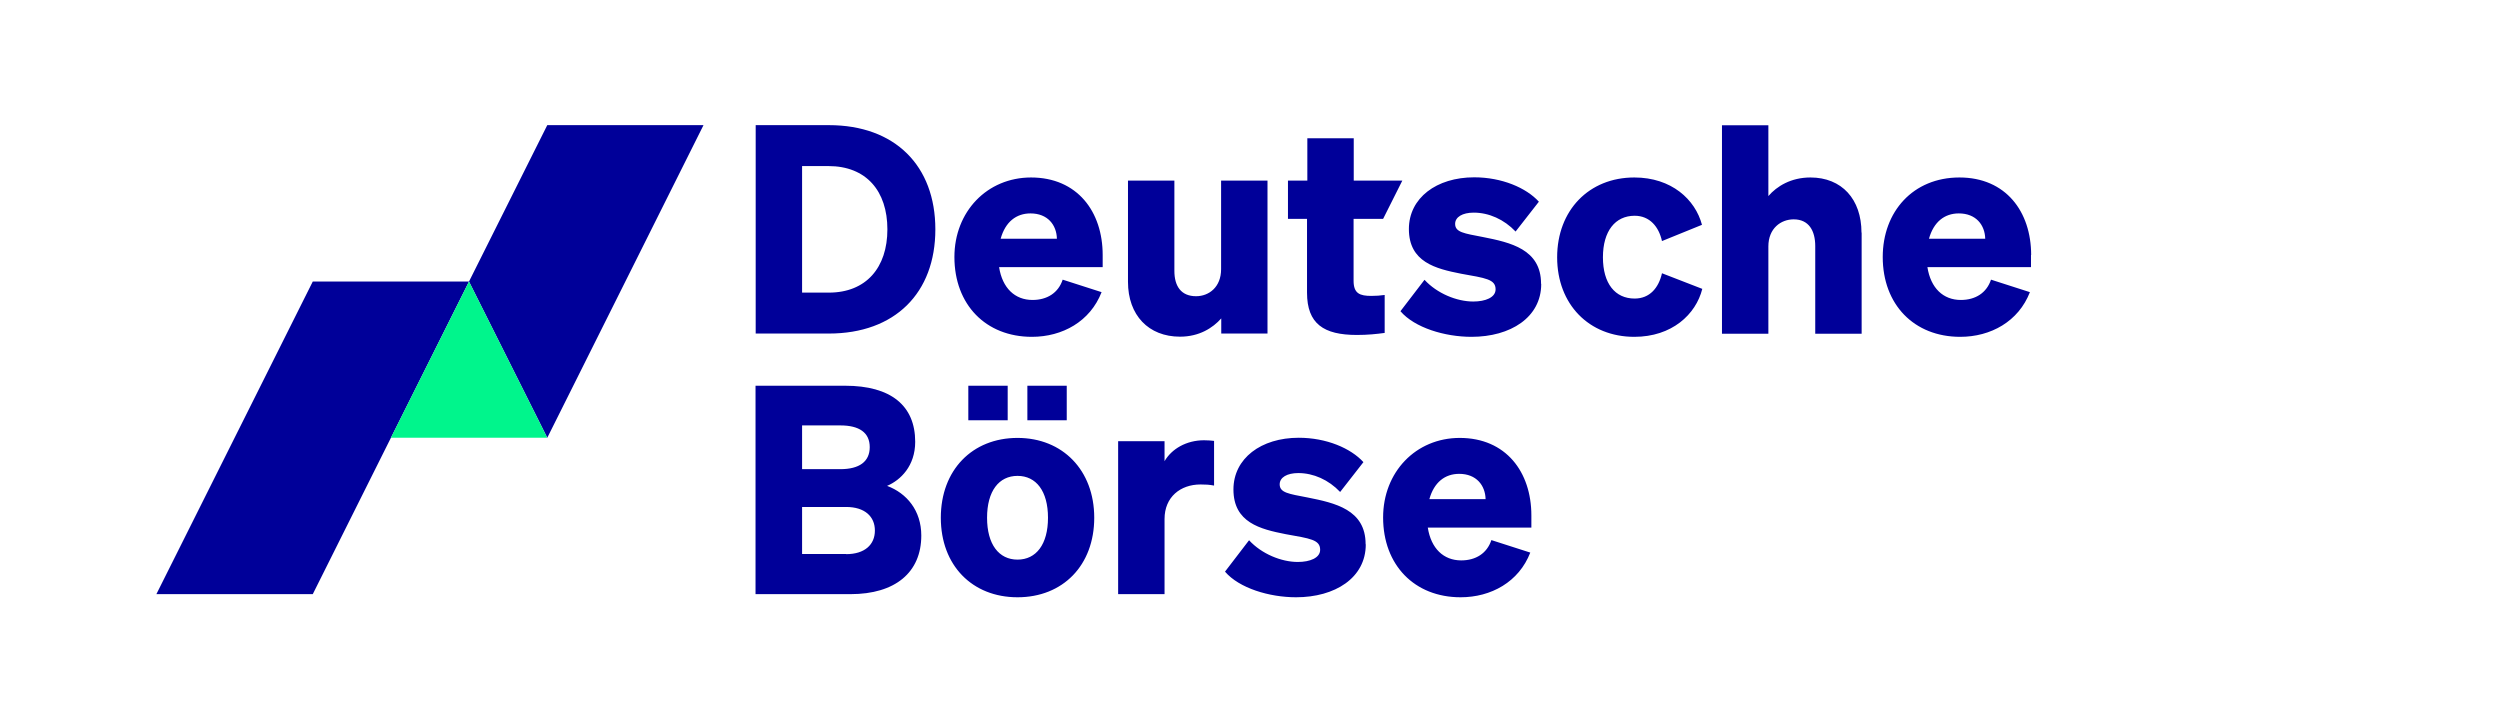
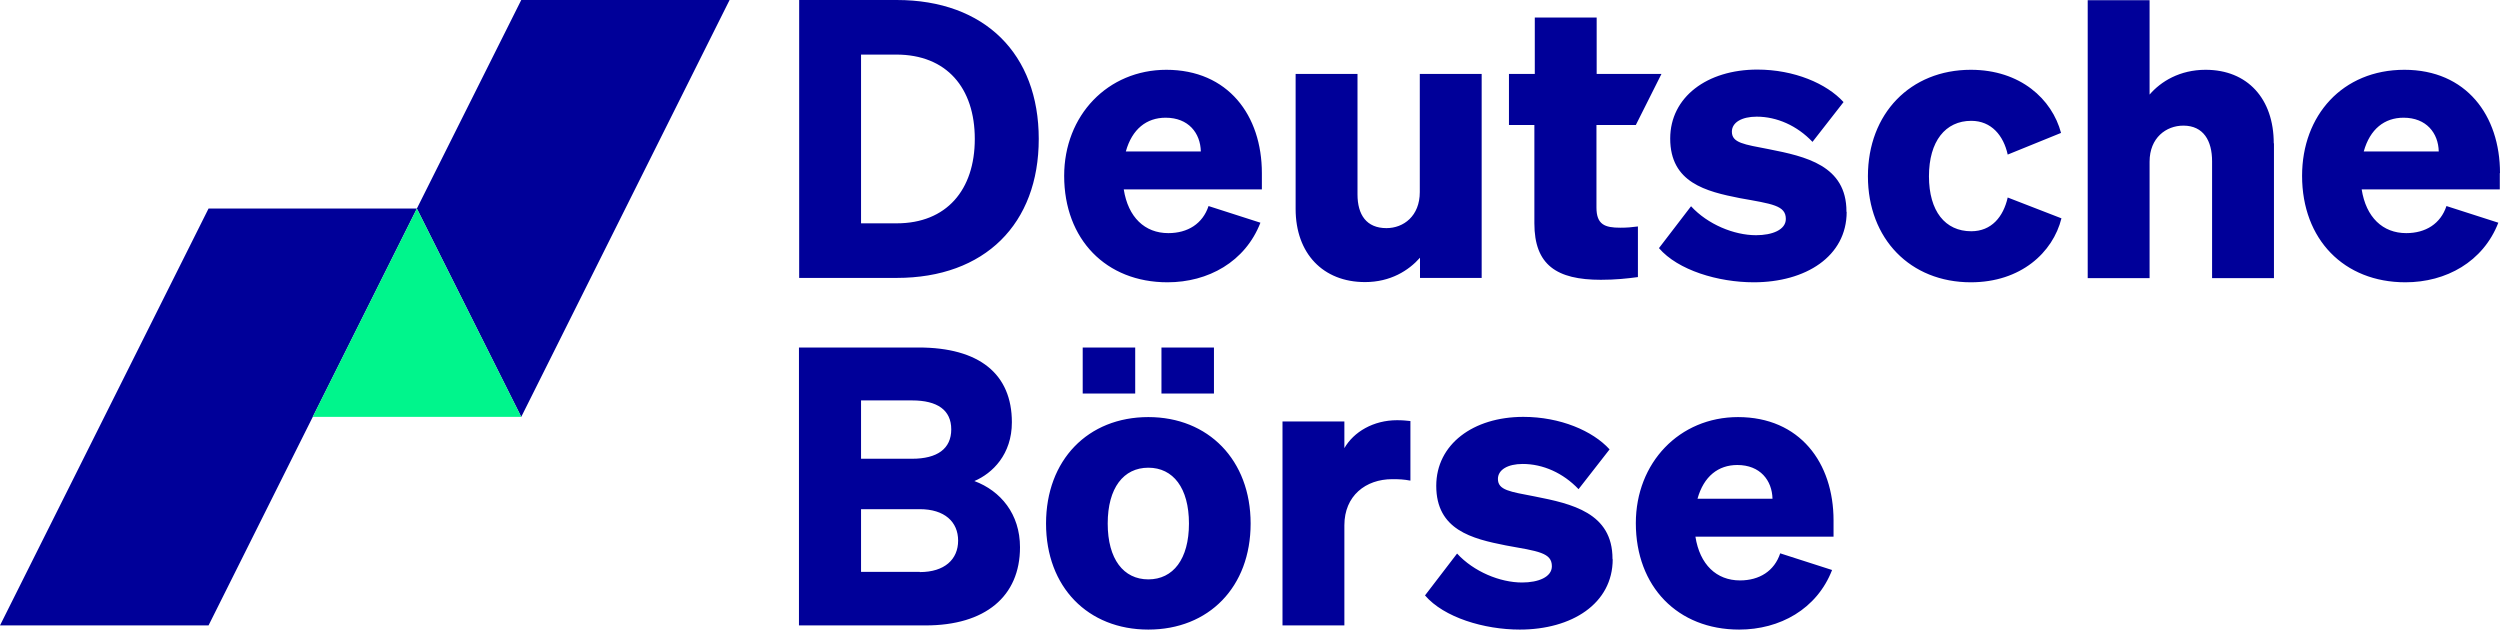
- <svg xmlns="http://www.w3.org/2000/svg" class="logo-on-top" id="ARTWORK" viewBox="10 12 160.02 46.24">
+ <svg xmlns="http://www.w3.org/2000/svg" id="ARTWORK" version="1.1" viewBox="0 0 120 30.22">
  <defs>
    <style>
- .cls-1-a {
- fill: #00f58c;
- }
- .cls-2-a {
- fill: #009;
- }
- </style>
+       .st0 {
+         fill: #00f58c;
+       }
+ 
+       .st1 {
+         fill: #009;
+       }
+     </style>
  </defs>
-   <polygon class="cls-2-a" points="45.03 20.01 40.02 30.02 45.03 40.02 55.03 20.01 45.03 20.01" />
-   <polygon class="cls-2-a" points="20.01 50.03 30.02 50.03 40.02 30.02 30.02 30.02 20.01 50.03" />
-   <polygon class="cls-1-a" points="45.03 40.02 35.02 40.02 40.02 30.02 45.03 40.02" />
-   <path class="cls-2-a" d="M63.05,20.01h-4.68v13.34h4.68c4.24,0,6.82-2.6,6.82-6.67s-2.58-6.67-6.82-6.67ZM63.05,30.73h-1.71v-8.1h1.69c2.42,0,3.77,1.6,3.77,4.05s-1.36,4.05-3.75,4.05ZM76,23.36c-2.82,0-4.91,2.19-4.91,5.09,0,3.05,2.01,5.11,4.96,5.11,1.95,0,3.73-.98,4.46-2.86l-2.49-.8c-.28.85-1,1.3-1.93,1.3-1.13,0-1.93-.76-2.14-2.1h6.63v-.78c0-2.77-1.62-4.96-4.59-4.96ZM74.05,27.28c.3-1.08,1-1.62,1.91-1.62,1.1,0,1.67.74,1.69,1.62h-3.6ZM88.17,33.35v-.97c-.54.61-1.41,1.17-2.64,1.17-2.01,0-3.33-1.37-3.33-3.51v-6.48h2.97v5.78c0,.98.43,1.62,1.39,1.62.82,0,1.6-.58,1.6-1.73v-5.67h2.97v9.79h-2.97ZM93.68,26.01h-1.24v-2.45h1.24v-2.71h2.97v2.71h3.11l-1.23,2.45h-1.89v3.96c0,.82.4.97,1.14.97.35,0,.52-.02.85-.06v2.43c-.52.07-1.08.13-1.78.13-2.12,0-3.19-.71-3.19-2.71v-4.72ZM108.65,30.18c0,2.14-1.97,3.38-4.46,3.38-1.71,0-3.64-.58-4.55-1.64l1.54-2.01c.8.87,2.06,1.39,3.12,1.39.78,0,1.43-.26,1.43-.78,0-.65-.65-.72-2.21-1-1.62-.32-3.34-.74-3.34-2.86,0-1.99,1.77-3.31,4.18-3.31,1.77,0,3.33.67,4.14,1.56l-1.49,1.91c-.74-.78-1.71-1.21-2.68-1.21-.72,0-1.19.28-1.19.72,0,.54.58.61,1.77.84,1.77.35,3.73.78,3.73,2.99ZM116.38,29.49l2.58,1c-.41,1.64-1.95,3.07-4.35,3.07-2.9,0-4.94-2.08-4.94-5.09s2.04-5.11,4.94-5.11c2.38,0,3.9,1.41,4.33,3.03l-2.56,1.04c-.2-.91-.78-1.62-1.75-1.62-1.24,0-2.03.98-2.03,2.66s.78,2.64,2.03,2.64c.97,0,1.54-.69,1.75-1.62ZM129.16,26.89v6.47h-2.97v-5.61c0-.98-.41-1.71-1.38-1.71-.82,0-1.62.58-1.62,1.73v5.59h-2.97v-13.34h2.97v4.53c.54-.63,1.45-1.19,2.69-1.19,2.01,0,3.27,1.39,3.27,3.53ZM140.01,28.32c0-2.77-1.62-4.96-4.59-4.96s-4.91,2.19-4.91,5.09c0,3.05,2.01,5.11,4.96,5.11,1.95,0,3.73-.98,4.46-2.86l-2.49-.8c-.28.85-1,1.3-1.93,1.3-1.13,0-1.93-.76-2.14-2.1h6.63v-.78ZM133.47,27.28c.3-1.08,1-1.62,1.91-1.62,1.1,0,1.67.74,1.69,1.62h-3.6ZM66.78,43.1c.87-.37,1.8-1.28,1.8-2.82,0-2.32-1.56-3.59-4.48-3.59h-5.74v13.34h6.08c2.86,0,4.53-1.39,4.53-3.75,0-1.6-.93-2.71-2.19-3.18ZM61.34,39.23h2.45c1.21,0,1.88.46,1.88,1.39s-.67,1.41-1.88,1.41h-2.45v-2.81ZM64.16,47.46h-2.82v-3.01h2.82c1.19,0,1.84.61,1.84,1.51s-.65,1.51-1.84,1.51ZM75.13,40.03c-2.9,0-4.91,2.06-4.91,5.11s2.01,5.09,4.91,5.09,4.91-2.04,4.91-5.09-2.03-5.11-4.91-5.11ZM75.13,47.82c-1.19,0-1.95-.97-1.95-2.68s.76-2.68,1.95-2.68,1.95.97,1.95,2.68-.76,2.68-1.95,2.68ZM87.06,40.18c.28,0,.46.02.65.04v2.86c-.32-.06-.54-.07-.87-.07-1.28,0-2.3.8-2.3,2.21v4.81h-2.97v-9.79h2.97v1.28c.45-.78,1.39-1.34,2.53-1.34ZM97.42,46.85c0,2.14-1.97,3.38-4.46,3.38-1.71,0-3.64-.58-4.55-1.64l1.54-2.01c.8.87,2.06,1.39,3.12,1.39.78,0,1.43-.26,1.43-.78,0-.65-.65-.72-2.21-1-1.62-.32-3.34-.74-3.34-2.86,0-1.99,1.77-3.31,4.18-3.31,1.77,0,3.33.67,4.14,1.56l-1.49,1.91c-.74-.78-1.71-1.21-2.68-1.21-.72,0-1.19.28-1.19.72,0,.54.58.61,1.77.84,1.77.35,3.73.78,3.73,2.99ZM103.44,40.03c-2.82,0-4.91,2.19-4.91,5.09,0,3.05,2.01,5.11,4.96,5.11,1.95,0,3.73-.98,4.46-2.86l-2.49-.8c-.28.85-1,1.3-1.93,1.3-1.13,0-1.93-.76-2.14-2.1h6.63v-.78c0-2.77-1.62-4.96-4.59-4.96ZM101.49,43.95c.3-1.08,1-1.62,1.91-1.62,1.1,0,1.67.74,1.69,1.62h-3.6ZM74.5,36.69v2.21h-2.52v-2.21h2.52ZM78.28,36.69v2.21h-2.52v-2.21h2.52Z" />
+   <polygon class="st1" points="25.02 0 20.01 10.01 25.02 20.01 35.02 0 25.02 0" />
+   <polygon class="st1" points="0 30.02 10.01 30.02 20.01 10.01 10.01 10.01 0 30.02" />
+   <polygon class="st0" points="25.02 20.01 15.01 20.01 20.01 10.01 25.02 20.01" />
+   <path class="st1" d="M43.04,0h-4.68v13.34h4.68c4.24,0,6.82-2.6,6.82-6.67S47.28,0,43.04,0ZM43.04,10.72h-1.71V2.62h1.69c2.42,0,3.77,1.6,3.77,4.05s-1.36,4.05-3.75,4.05ZM55.99,3.35c-2.82,0-4.91,2.19-4.91,5.09,0,3.05,2.01,5.11,4.96,5.11,1.95,0,3.73-.98,4.46-2.86l-2.49-.8c-.28.85-1,1.3-1.93,1.3-1.13,0-1.93-.76-2.14-2.1h6.63v-.78c0-2.77-1.62-4.96-4.59-4.96h.01ZM54.04,7.27c.3-1.08,1-1.62,1.91-1.62,1.1,0,1.67.74,1.69,1.62h-3.6ZM68.16,13.34v-.97c-.54.61-1.41,1.17-2.64,1.17-2.01,0-3.33-1.37-3.33-3.51V3.55h2.97v5.78c0,.98.43,1.62,1.39,1.62.82,0,1.6-.58,1.6-1.73V3.55h2.97v9.79h-2.97.01ZM73.67,6h-1.24v-2.45h1.24V.84h2.97v2.71h3.11l-1.23,2.45h-1.89v3.96c0,.82.4.97,1.14.97.35,0,.52-.02.85-.06v2.43c-.52.07-1.08.13-1.78.13-2.12,0-3.19-.71-3.19-2.71v-4.72h.02ZM88.64,10.17c0,2.14-1.97,3.38-4.46,3.38-1.71,0-3.64-.58-4.55-1.64l1.54-2.01c.8.87,2.06,1.39,3.12,1.39.78,0,1.43-.26,1.43-.78,0-.65-.65-.72-2.21-1-1.62-.32-3.34-.74-3.34-2.86,0-1.99,1.77-3.31,4.18-3.31,1.77,0,3.33.67,4.14,1.56l-1.49,1.91c-.74-.78-1.71-1.21-2.68-1.21-.72,0-1.19.28-1.19.72,0,.54.58.61,1.77.84,1.77.35,3.73.78,3.73,2.99v.02ZM96.37,9.48l2.58,1c-.41,1.64-1.95,3.07-4.35,3.07-2.9,0-4.94-2.08-4.94-5.09s2.04-5.11,4.94-5.11c2.38,0,3.9,1.41,4.33,3.03l-2.56,1.04c-.2-.91-.78-1.62-1.75-1.62-1.24,0-2.03.98-2.03,2.66s.78,2.64,2.03,2.64c.97,0,1.54-.69,1.75-1.62ZM109.15,6.88v6.47h-2.97v-5.61c0-.98-.41-1.71-1.38-1.71-.82,0-1.62.58-1.62,1.73v5.59h-2.97V.01h2.97v4.53c.54-.63,1.45-1.19,2.69-1.19,2.01,0,3.27,1.39,3.27,3.53h0ZM120,8.31c0-2.77-1.62-4.96-4.59-4.96s-4.91,2.19-4.91,5.09c0,3.05,2.01,5.11,4.96,5.11,1.95,0,3.73-.98,4.46-2.86l-2.49-.8c-.28.85-1,1.3-1.93,1.3-1.13,0-1.93-.76-2.14-2.1h6.63v-.78h0ZM113.46,7.27c.3-1.08,1-1.62,1.91-1.62,1.1,0,1.67.74,1.69,1.62h-3.6ZM46.77,23.09c.87-.37,1.8-1.28,1.8-2.82,0-2.32-1.56-3.59-4.48-3.59h-5.74v13.34h6.08c2.86,0,4.53-1.39,4.53-3.75,0-1.6-.93-2.71-2.19-3.18ZM41.33,19.22h2.45c1.21,0,1.88.46,1.88,1.39s-.67,1.41-1.88,1.41h-2.45v-2.81h0ZM44.15,27.45h-2.82v-3.01h2.82c1.19,0,1.84.61,1.84,1.51s-.65,1.51-1.84,1.51h0ZM55.12,20.02c-2.9,0-4.91,2.06-4.91,5.11s2.01,5.09,4.91,5.09,4.91-2.04,4.91-5.09-2.03-5.11-4.91-5.11ZM55.12,27.81c-1.19,0-1.95-.97-1.95-2.68s.76-2.68,1.95-2.68,1.95.97,1.95,2.68-.76,2.68-1.95,2.68ZM67.05,20.17c.28,0,.46.02.65.04v2.86c-.32-.06-.54-.07-.87-.07-1.28,0-2.3.8-2.3,2.21v4.81h-2.97v-9.79h2.97v1.28c.45-.78,1.39-1.34,2.53-1.34h0ZM77.41,26.84c0,2.14-1.97,3.38-4.46,3.38-1.71,0-3.64-.58-4.55-1.64l1.54-2.01c.8.87,2.06,1.39,3.12,1.39.78,0,1.43-.26,1.43-.78,0-.65-.65-.72-2.21-1-1.62-.32-3.34-.74-3.34-2.86,0-1.99,1.77-3.31,4.18-3.31,1.77,0,3.33.67,4.14,1.56l-1.49,1.91c-.74-.78-1.71-1.21-2.68-1.21-.72,0-1.19.28-1.19.72,0,.54.58.61,1.77.84,1.77.35,3.73.78,3.73,2.99v.02ZM83.43,20.02c-2.82,0-4.91,2.19-4.91,5.09,0,3.05,2.01,5.11,4.96,5.11,1.95,0,3.73-.98,4.46-2.86l-2.49-.8c-.28.85-1,1.3-1.93,1.3-1.13,0-1.93-.76-2.14-2.1h6.63v-.78c0-2.77-1.62-4.96-4.59-4.96h.01ZM81.48,23.94c.3-1.08,1-1.62,1.91-1.62,1.1,0,1.67.74,1.69,1.62h-3.6ZM54.49,16.68v2.21h-2.52v-2.21h2.52ZM58.27,16.68v2.21h-2.52v-2.21h2.52Z" />
</svg>
